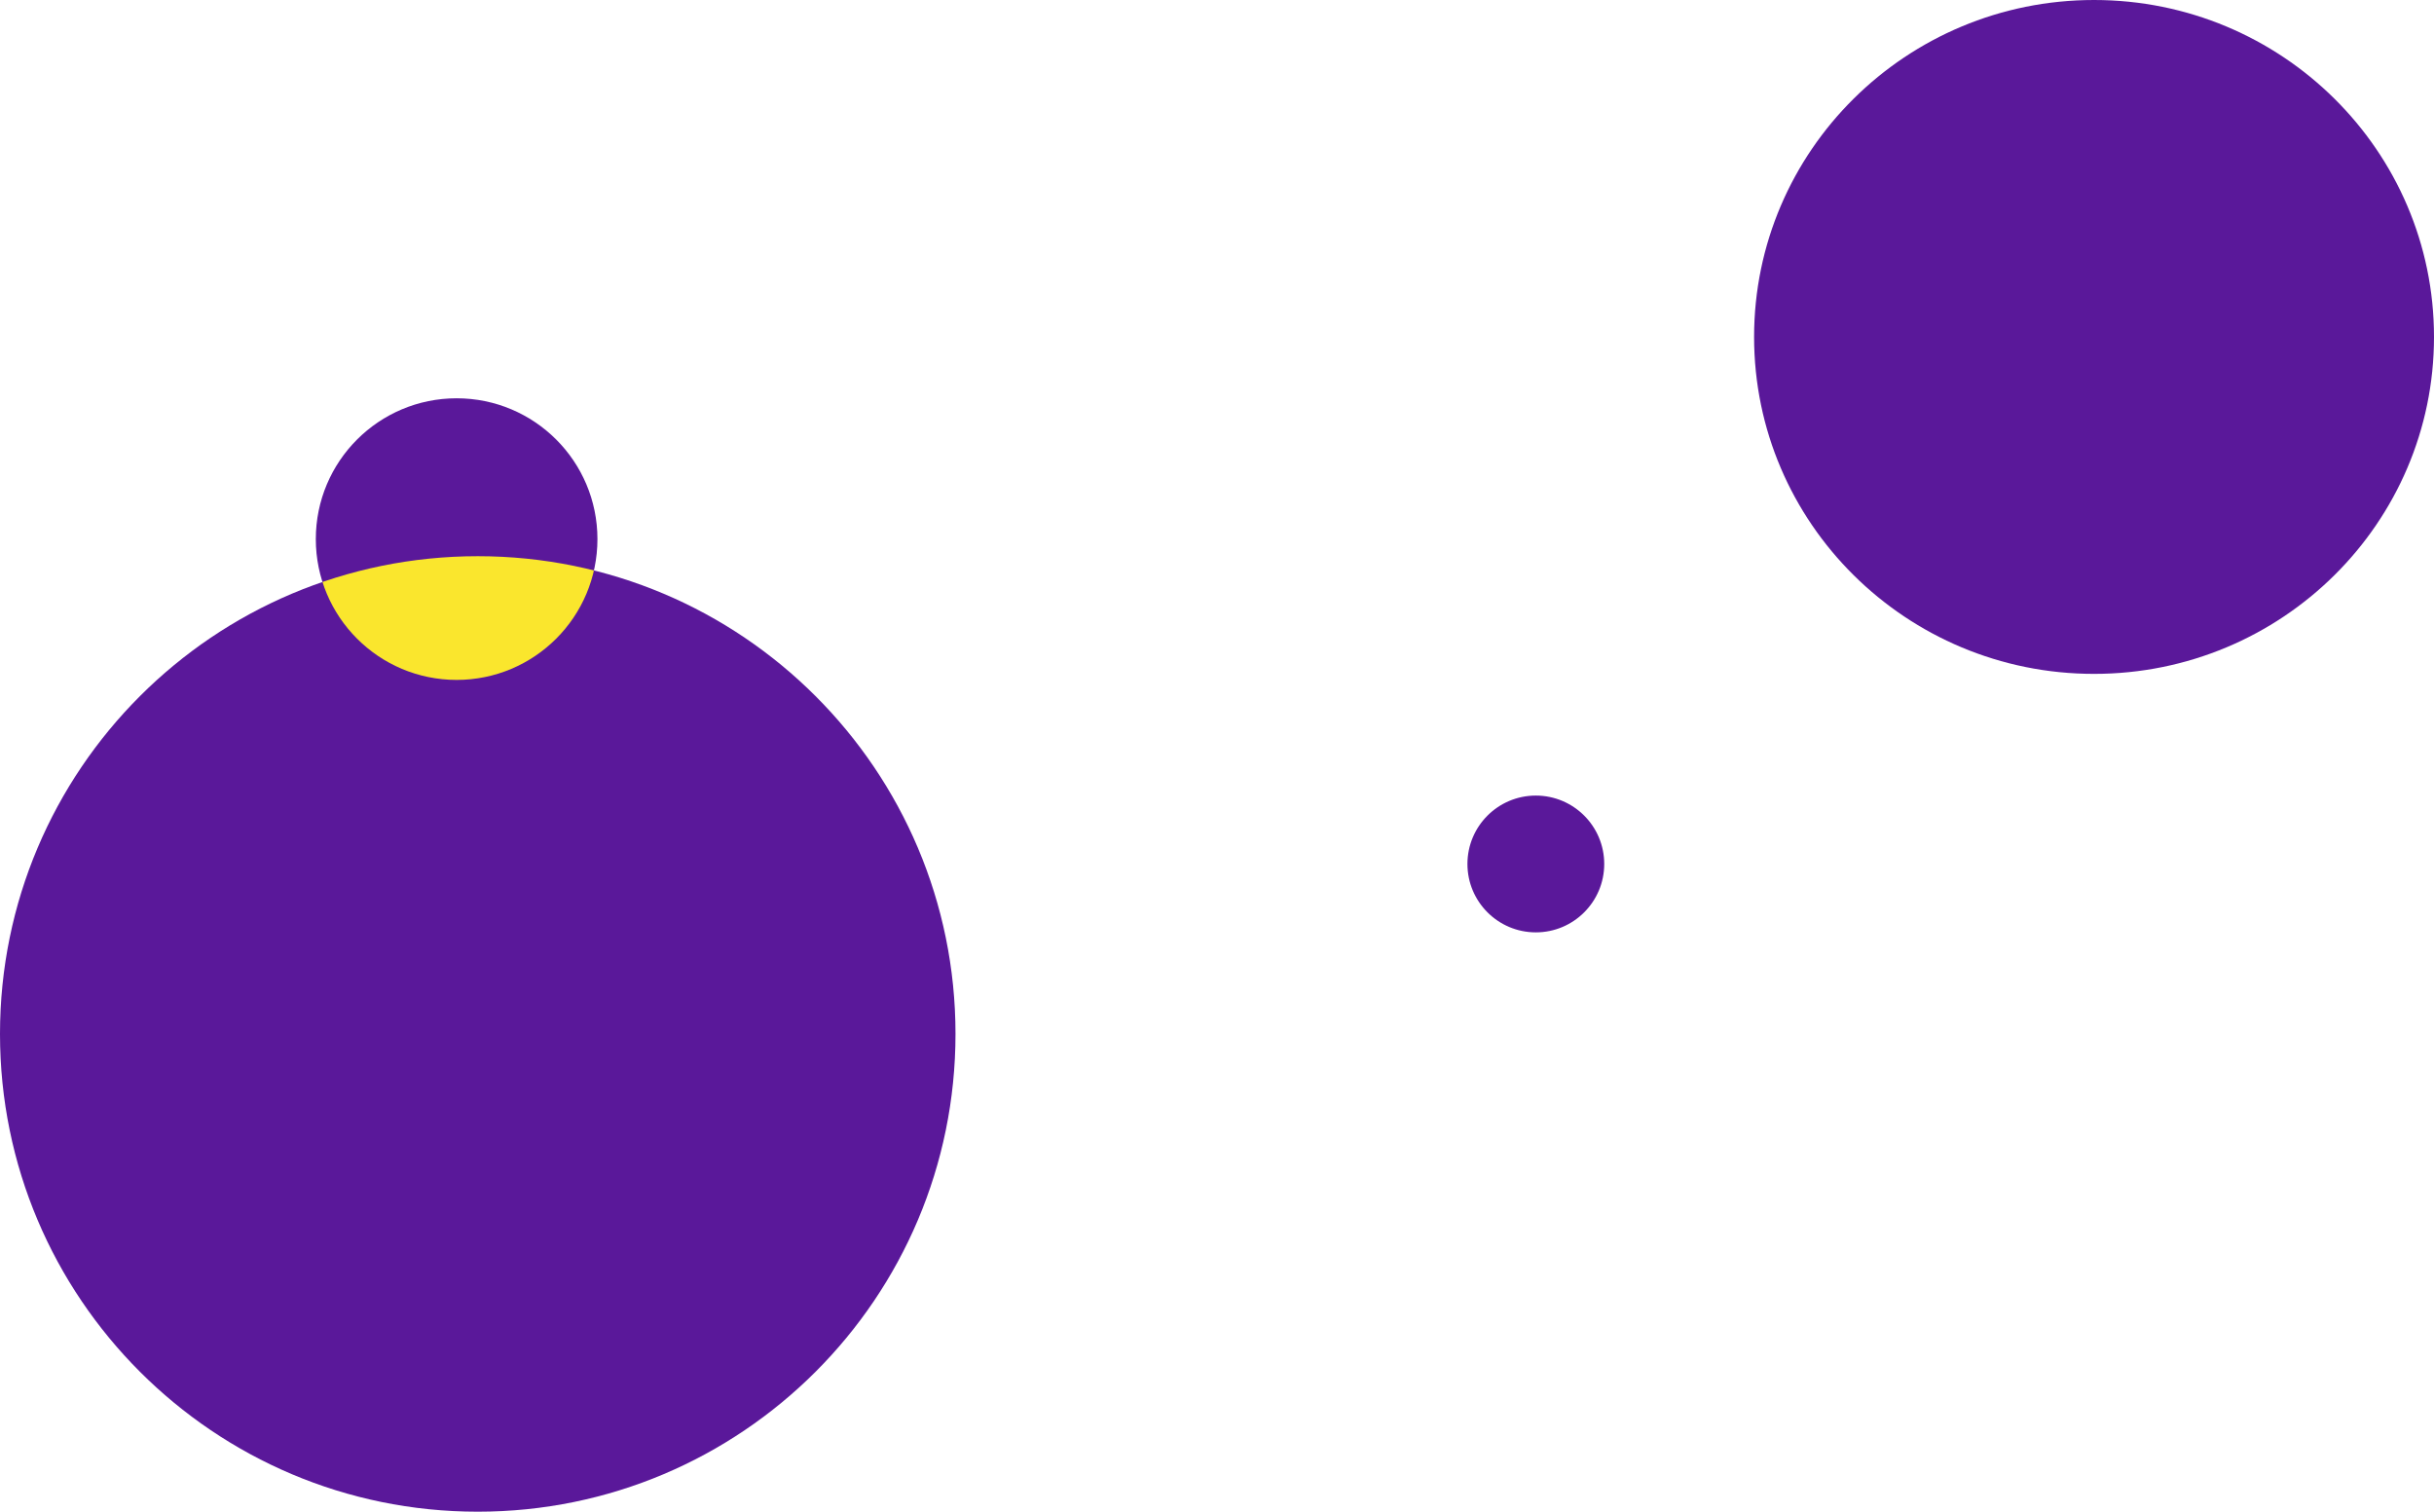
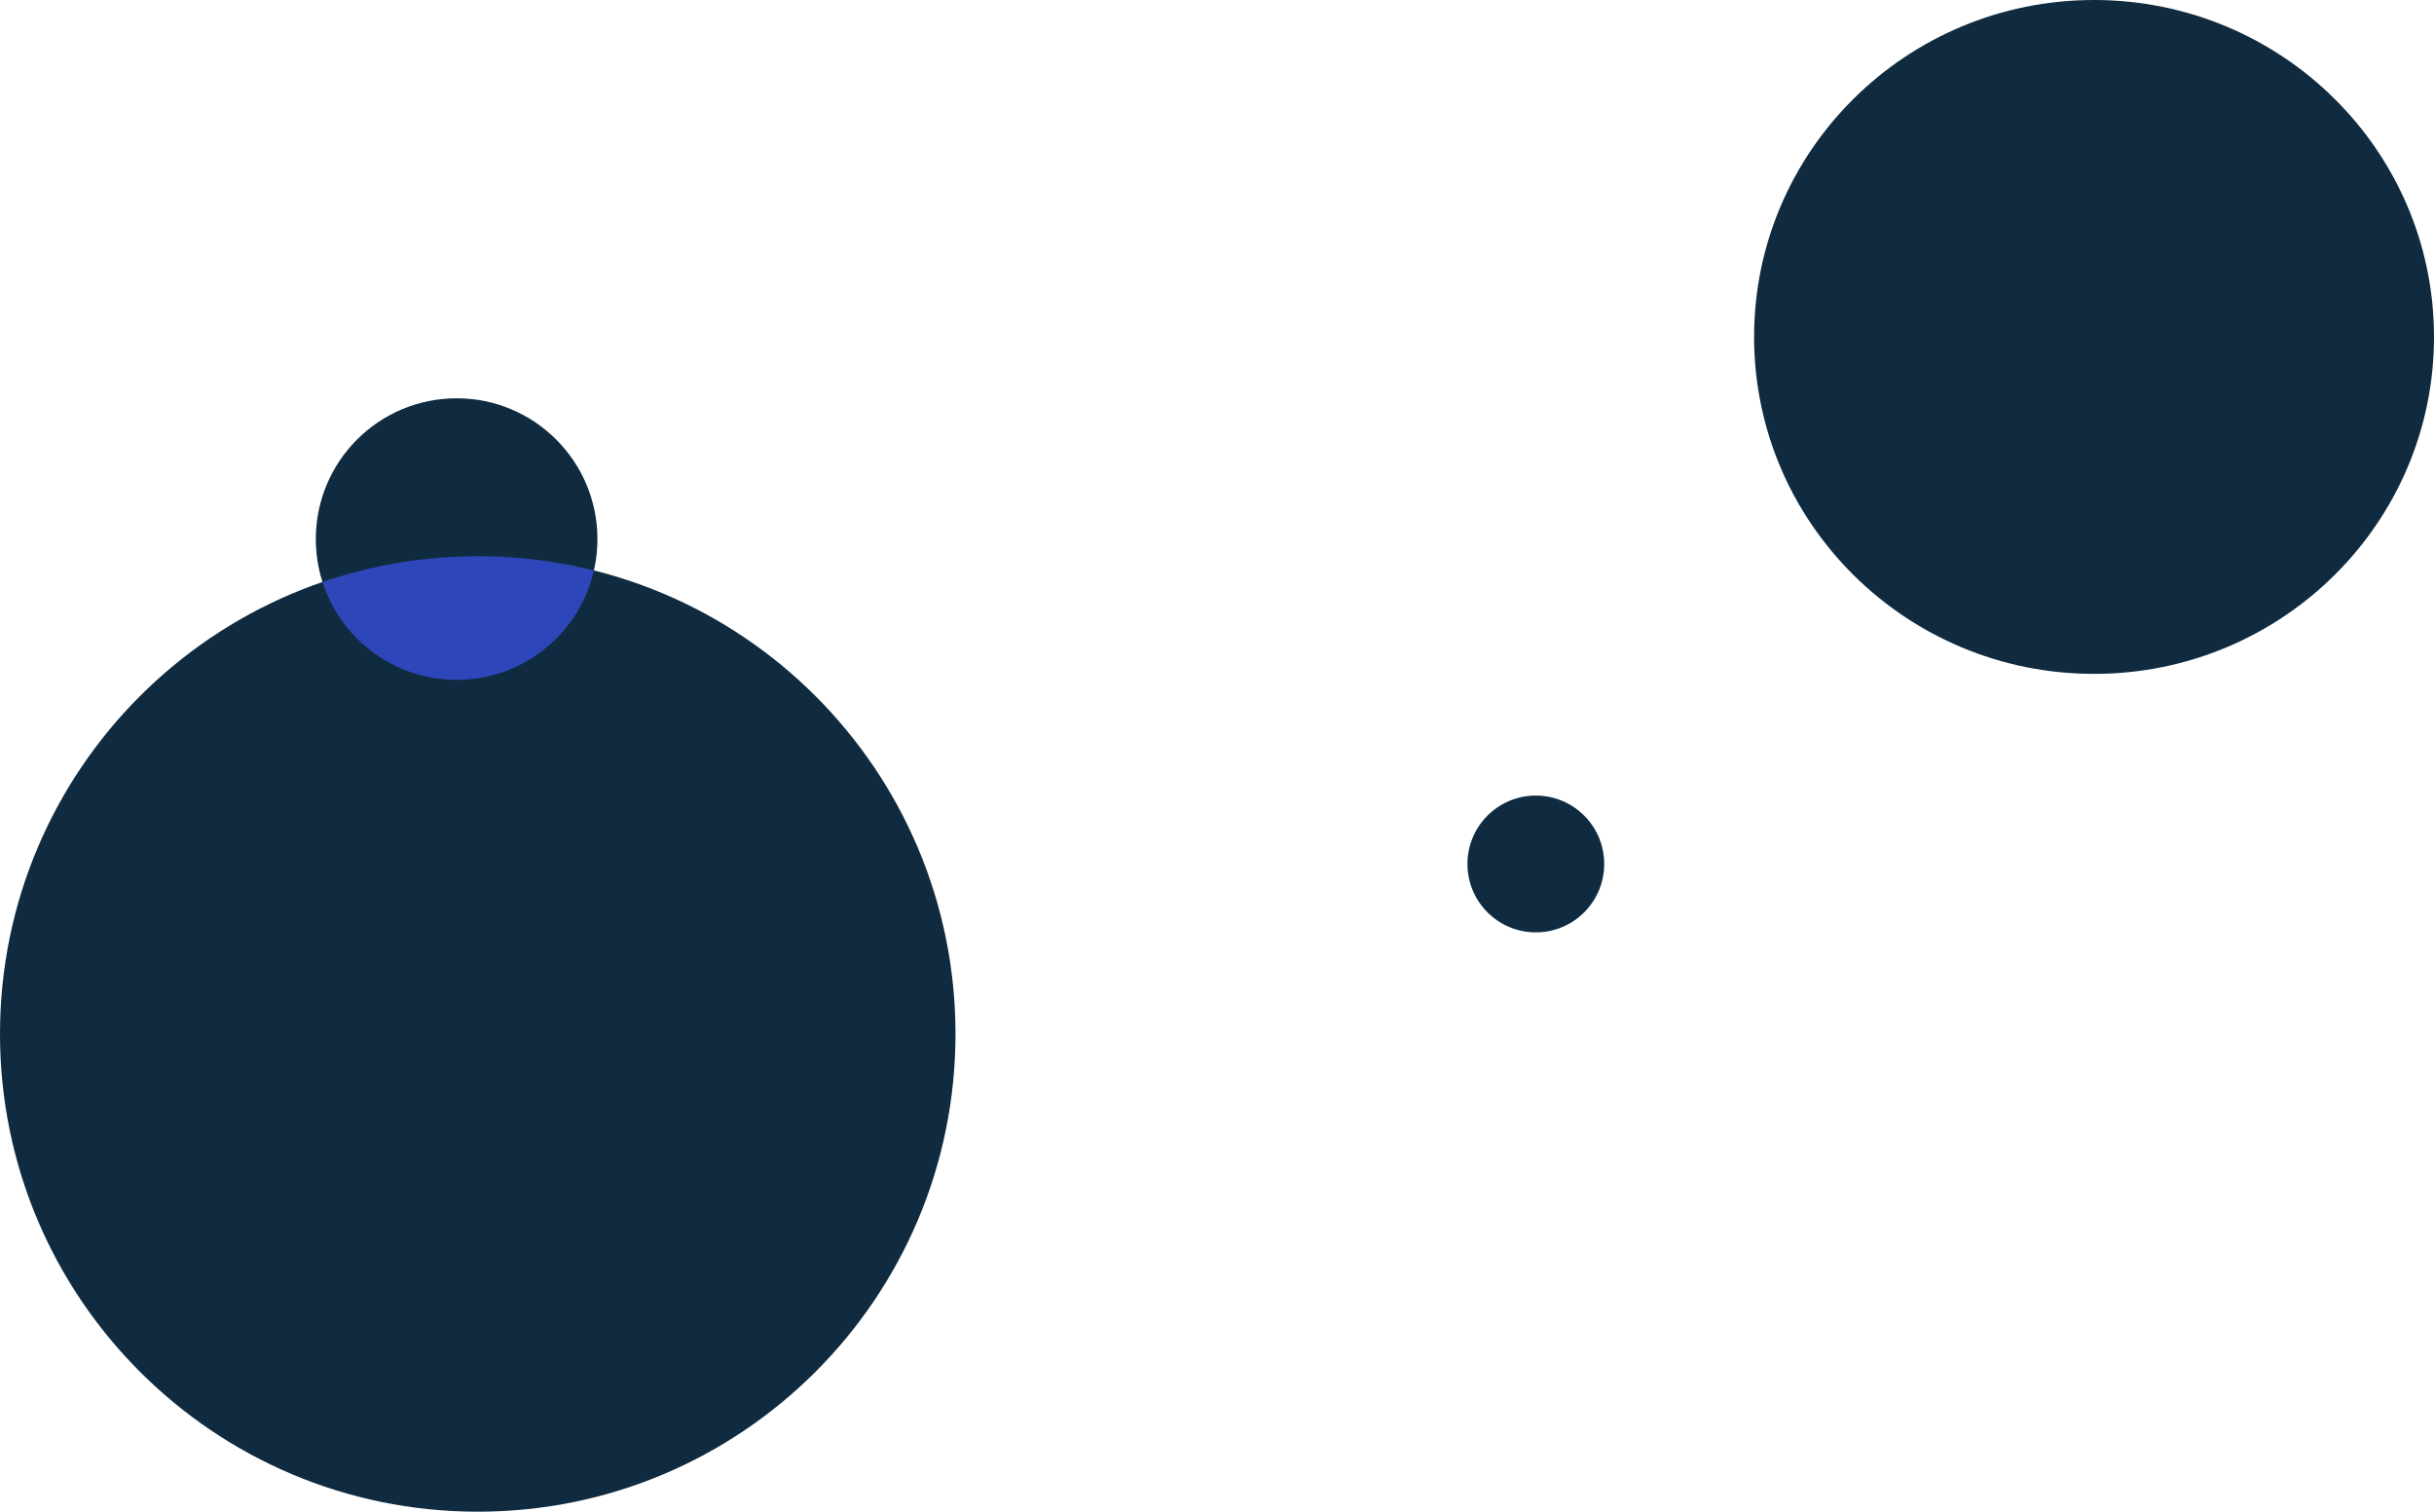
<svg xmlns="http://www.w3.org/2000/svg" width="2420" height="1503" viewBox="0 0 2420 1503" fill="none">
-   <ellipse cx="2082" cy="335" rx="338" ry="335" fill="#5a189a" />
-   <circle cx="475" cy="1028" r="475" fill="#5a189a" />
-   <circle cx="454" cy="536" r="140" fill="#5a189a" />
+   <ellipse cx="2082" cy="335" rx="338" ry="335" fill="#102b3f" />
+   <circle cx="475" cy="1028" r="475" fill="#102b3f" />
+   <circle cx="454" cy="536" r="140" fill="#102b3f" />
  <mask id="mask0" mask-type="alpha" maskUnits="userSpaceOnUse" x="0" y="553" width="950" height="950">
-     <circle cx="475" cy="1028" r="475" fill="#5a189a" />
+     <circle cx="475" cy="1028" r="475" fill="#102b3f" />
  </mask>
  <g mask="url(#mask0)">
-     <circle cx="454" cy="536" r="140" fill="#FAE62D" />
+     <circle cx="454" cy="536" r="140" fill="#2D46B9" />
  </g>
-   <circle cx="1527" cy="859" r="68" fill="#5a189a" />
+   <circle cx="1527" cy="859" r="68" fill="#102b3f" />
</svg>
